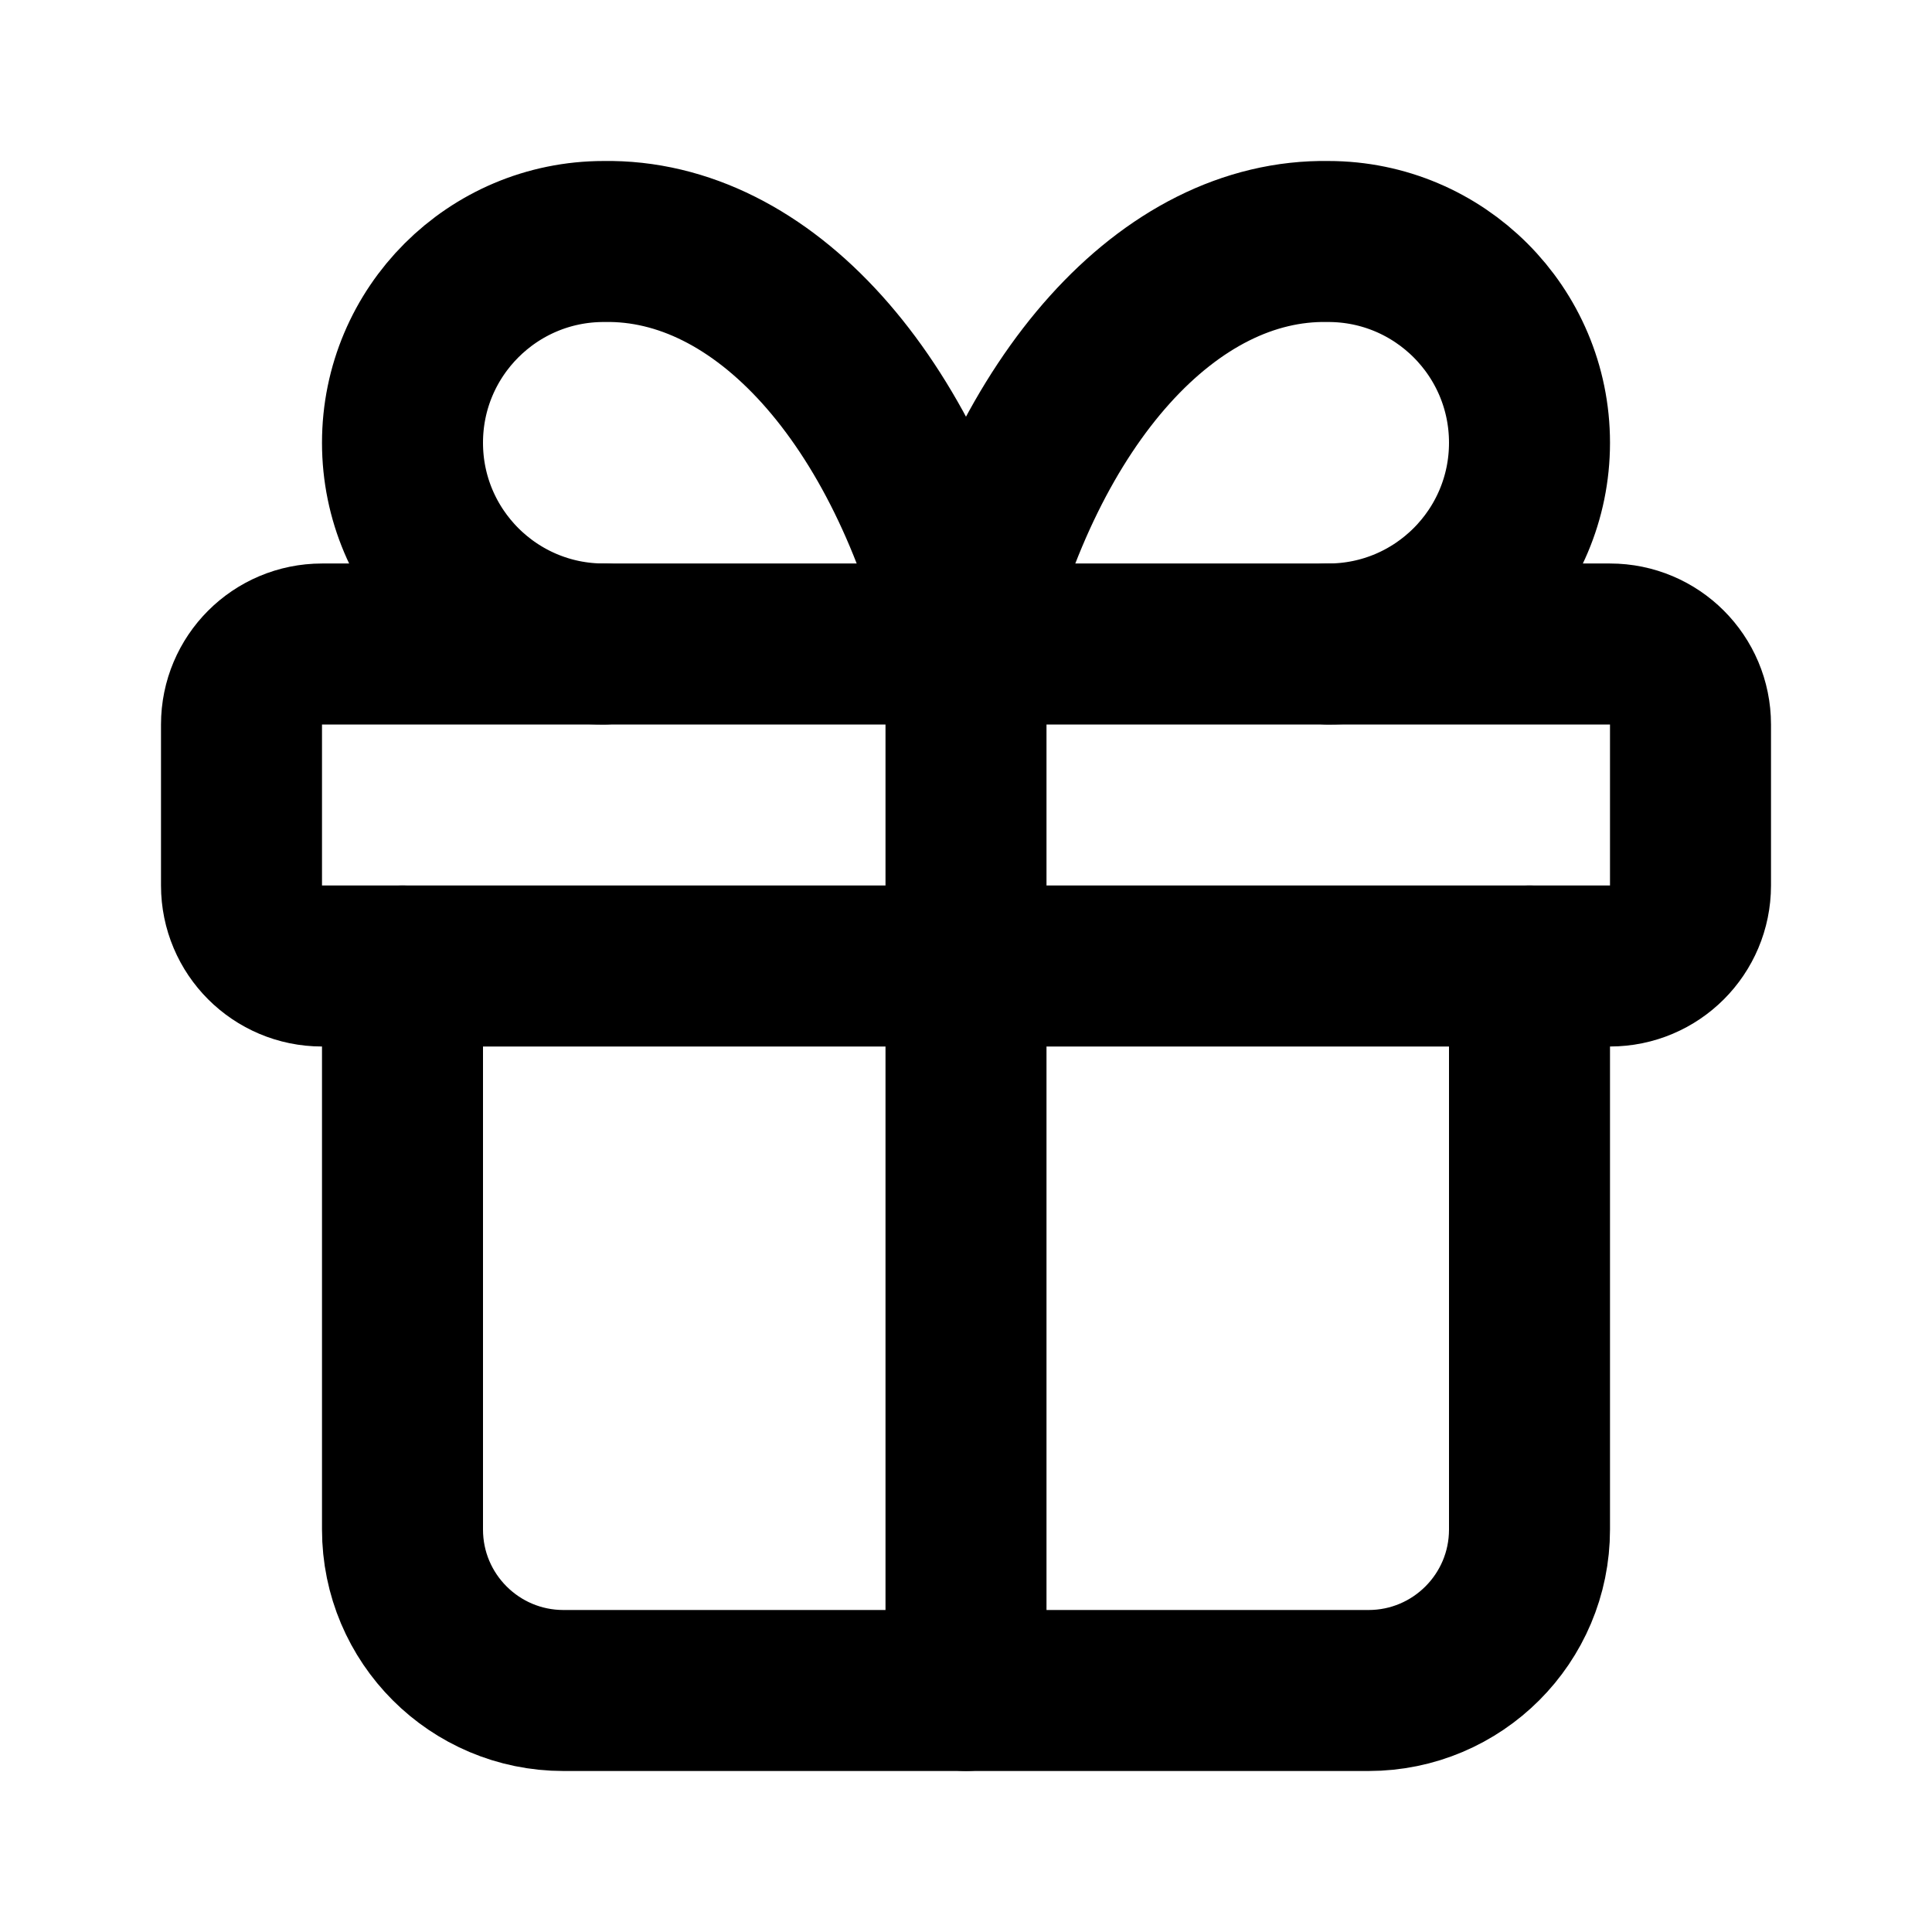
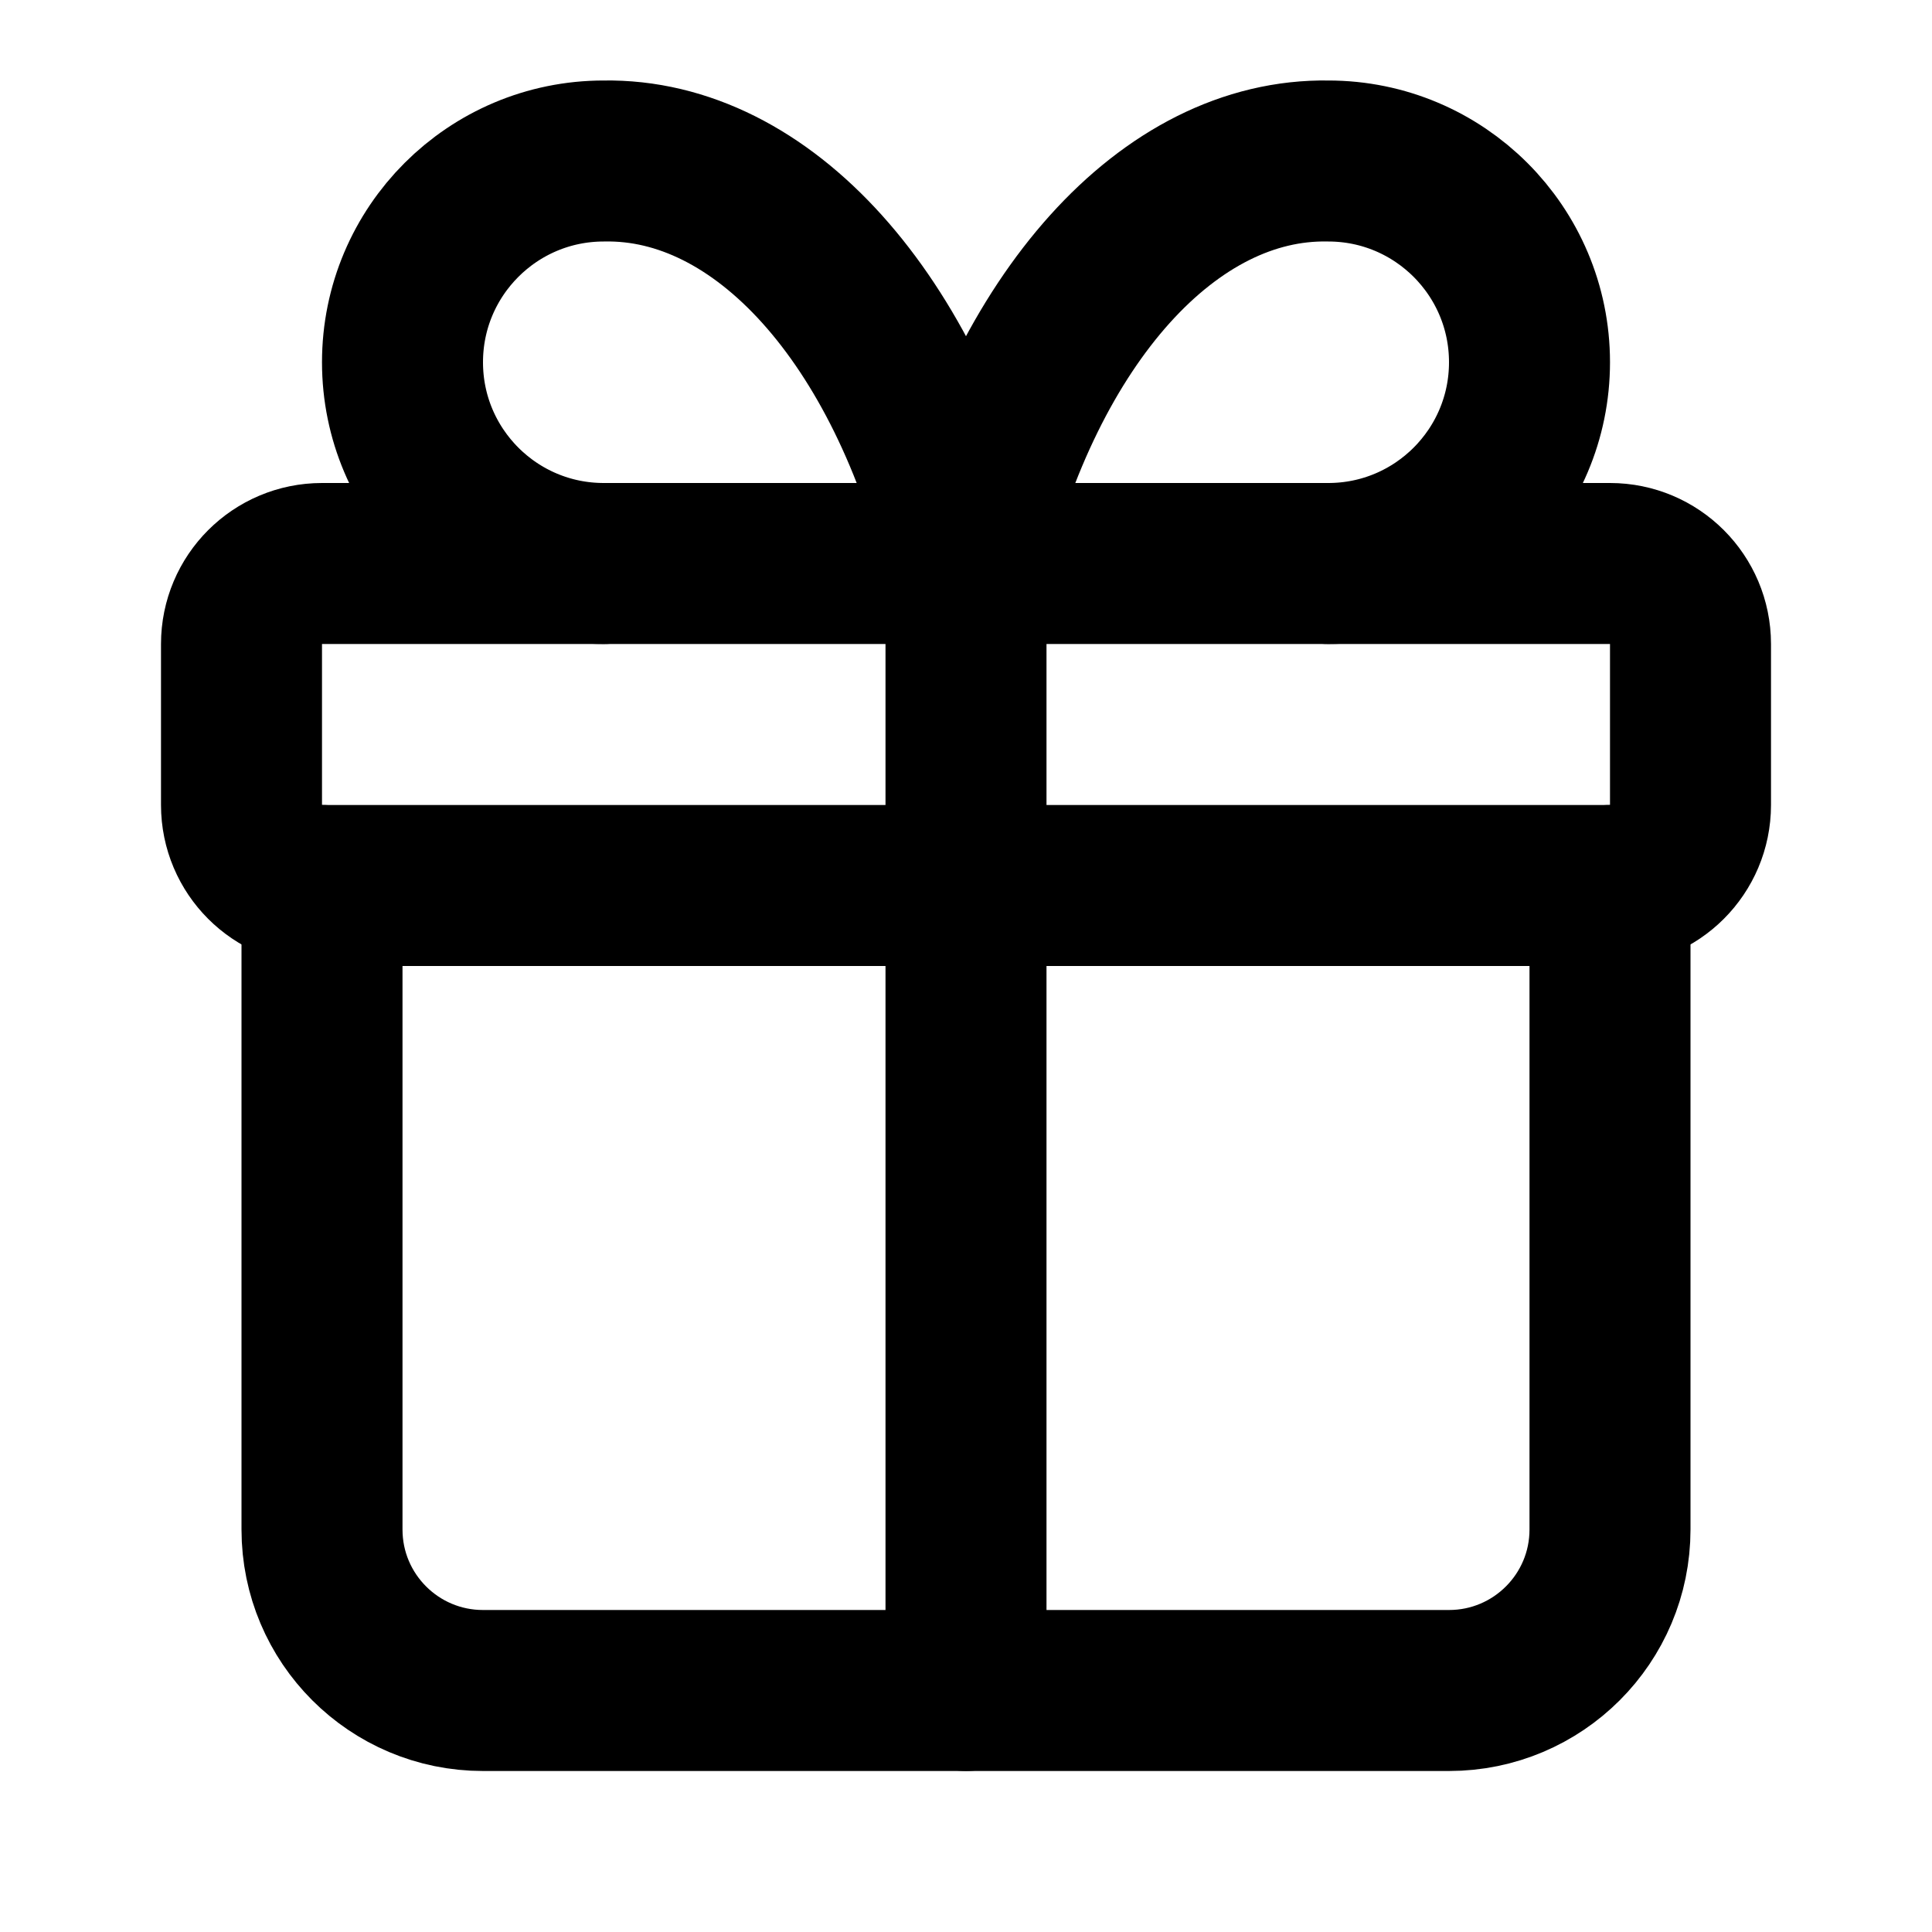
<svg xmlns="http://www.w3.org/2000/svg" width="24" height="24" viewBox="0 0 24 24" fill="none" stroke="currentColor" stroke-width="2" stroke-linecap="round" stroke-linejoin="round">
-   <rect x="3" y="8" width="18" height="4" rx="1" />
-   <path d="M12 8v13" />
-   <path d="M19 12v7a2 2 0 0 1-2 2H7a2 2 0 0 1-2-2v-7" />
-   <path d="M7.5 8a2.5 2.5 0 0 1 0-5A4.8 8 0 0 1 12 8a4.8 8 0 0 1 4.5-5 2.5 2.5 0 0 1 0 5" />
+   <path d="M12 7v14" />
+   <path d="M20 11v8a2 2 0 0 1-2 2H6a2 2 0 0 1-2-2v-8" />
+   <path d="M7.5 7a1 1 0 0 1 0-5A4.8 8 0 0 1 12 7a4.8 8 0 0 1 4.5-5 1 1 0 0 1 0 5" />
+   <rect x="3" y="7" width="18" height="4" rx="1" />
</svg>
